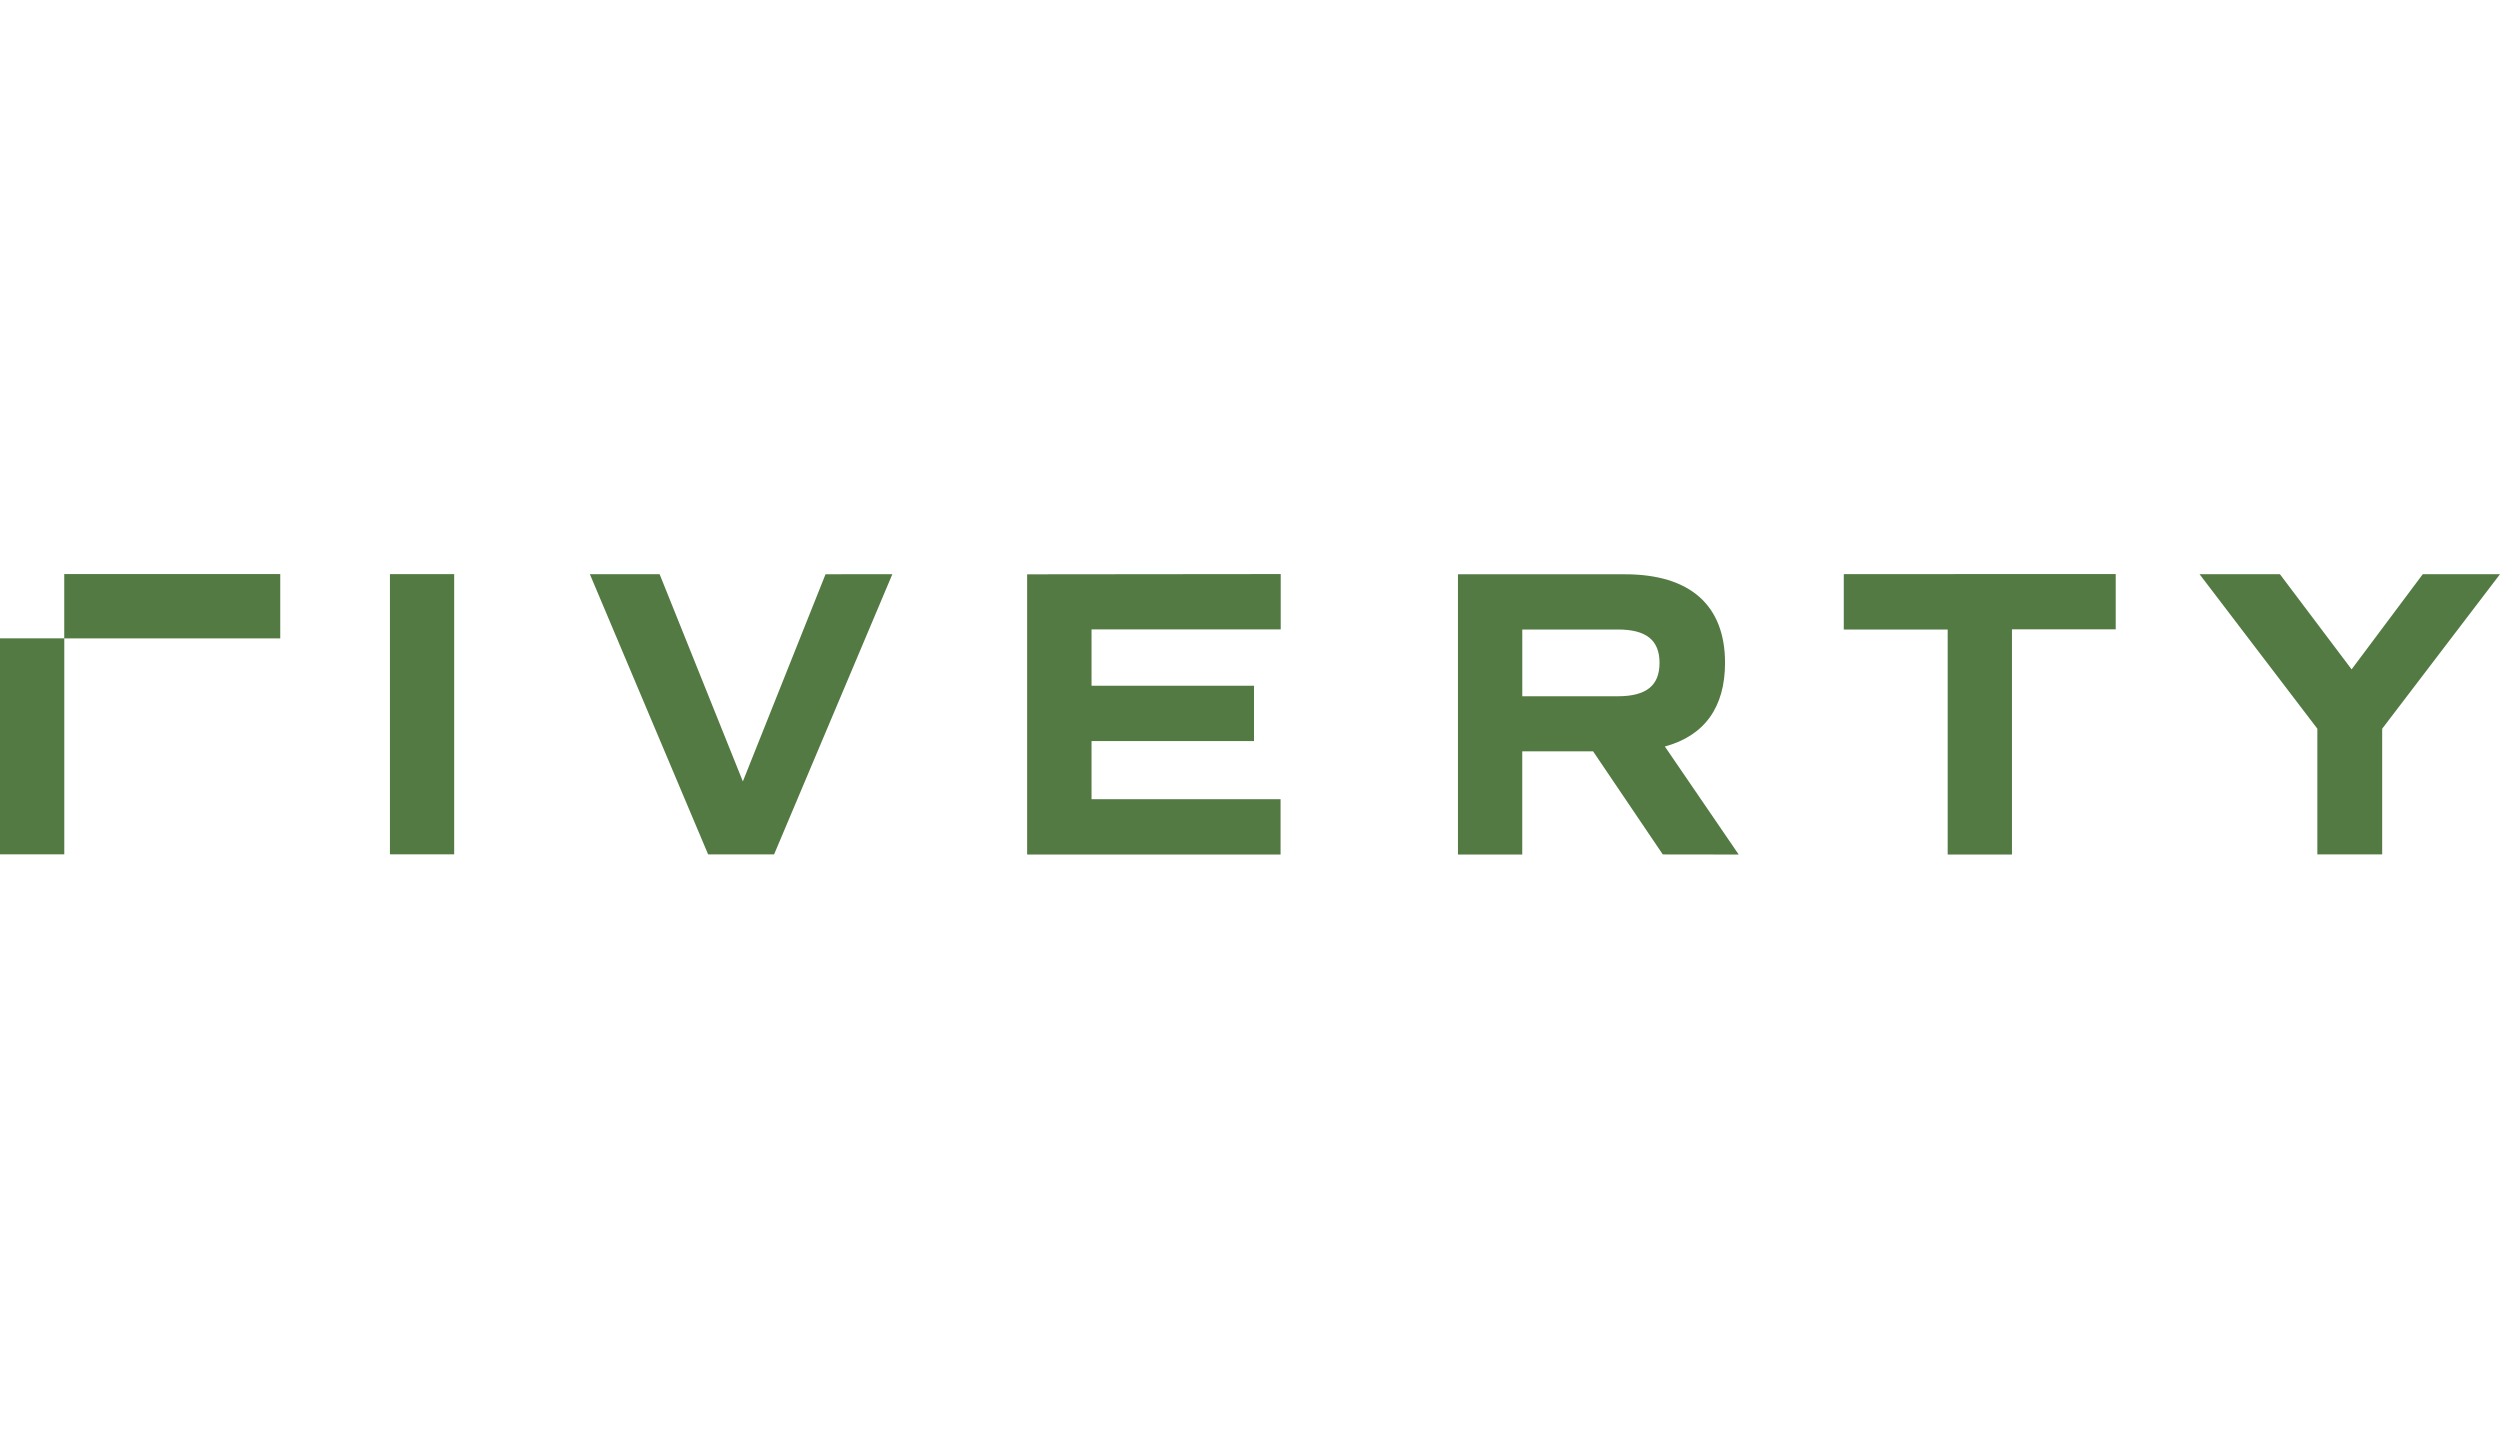
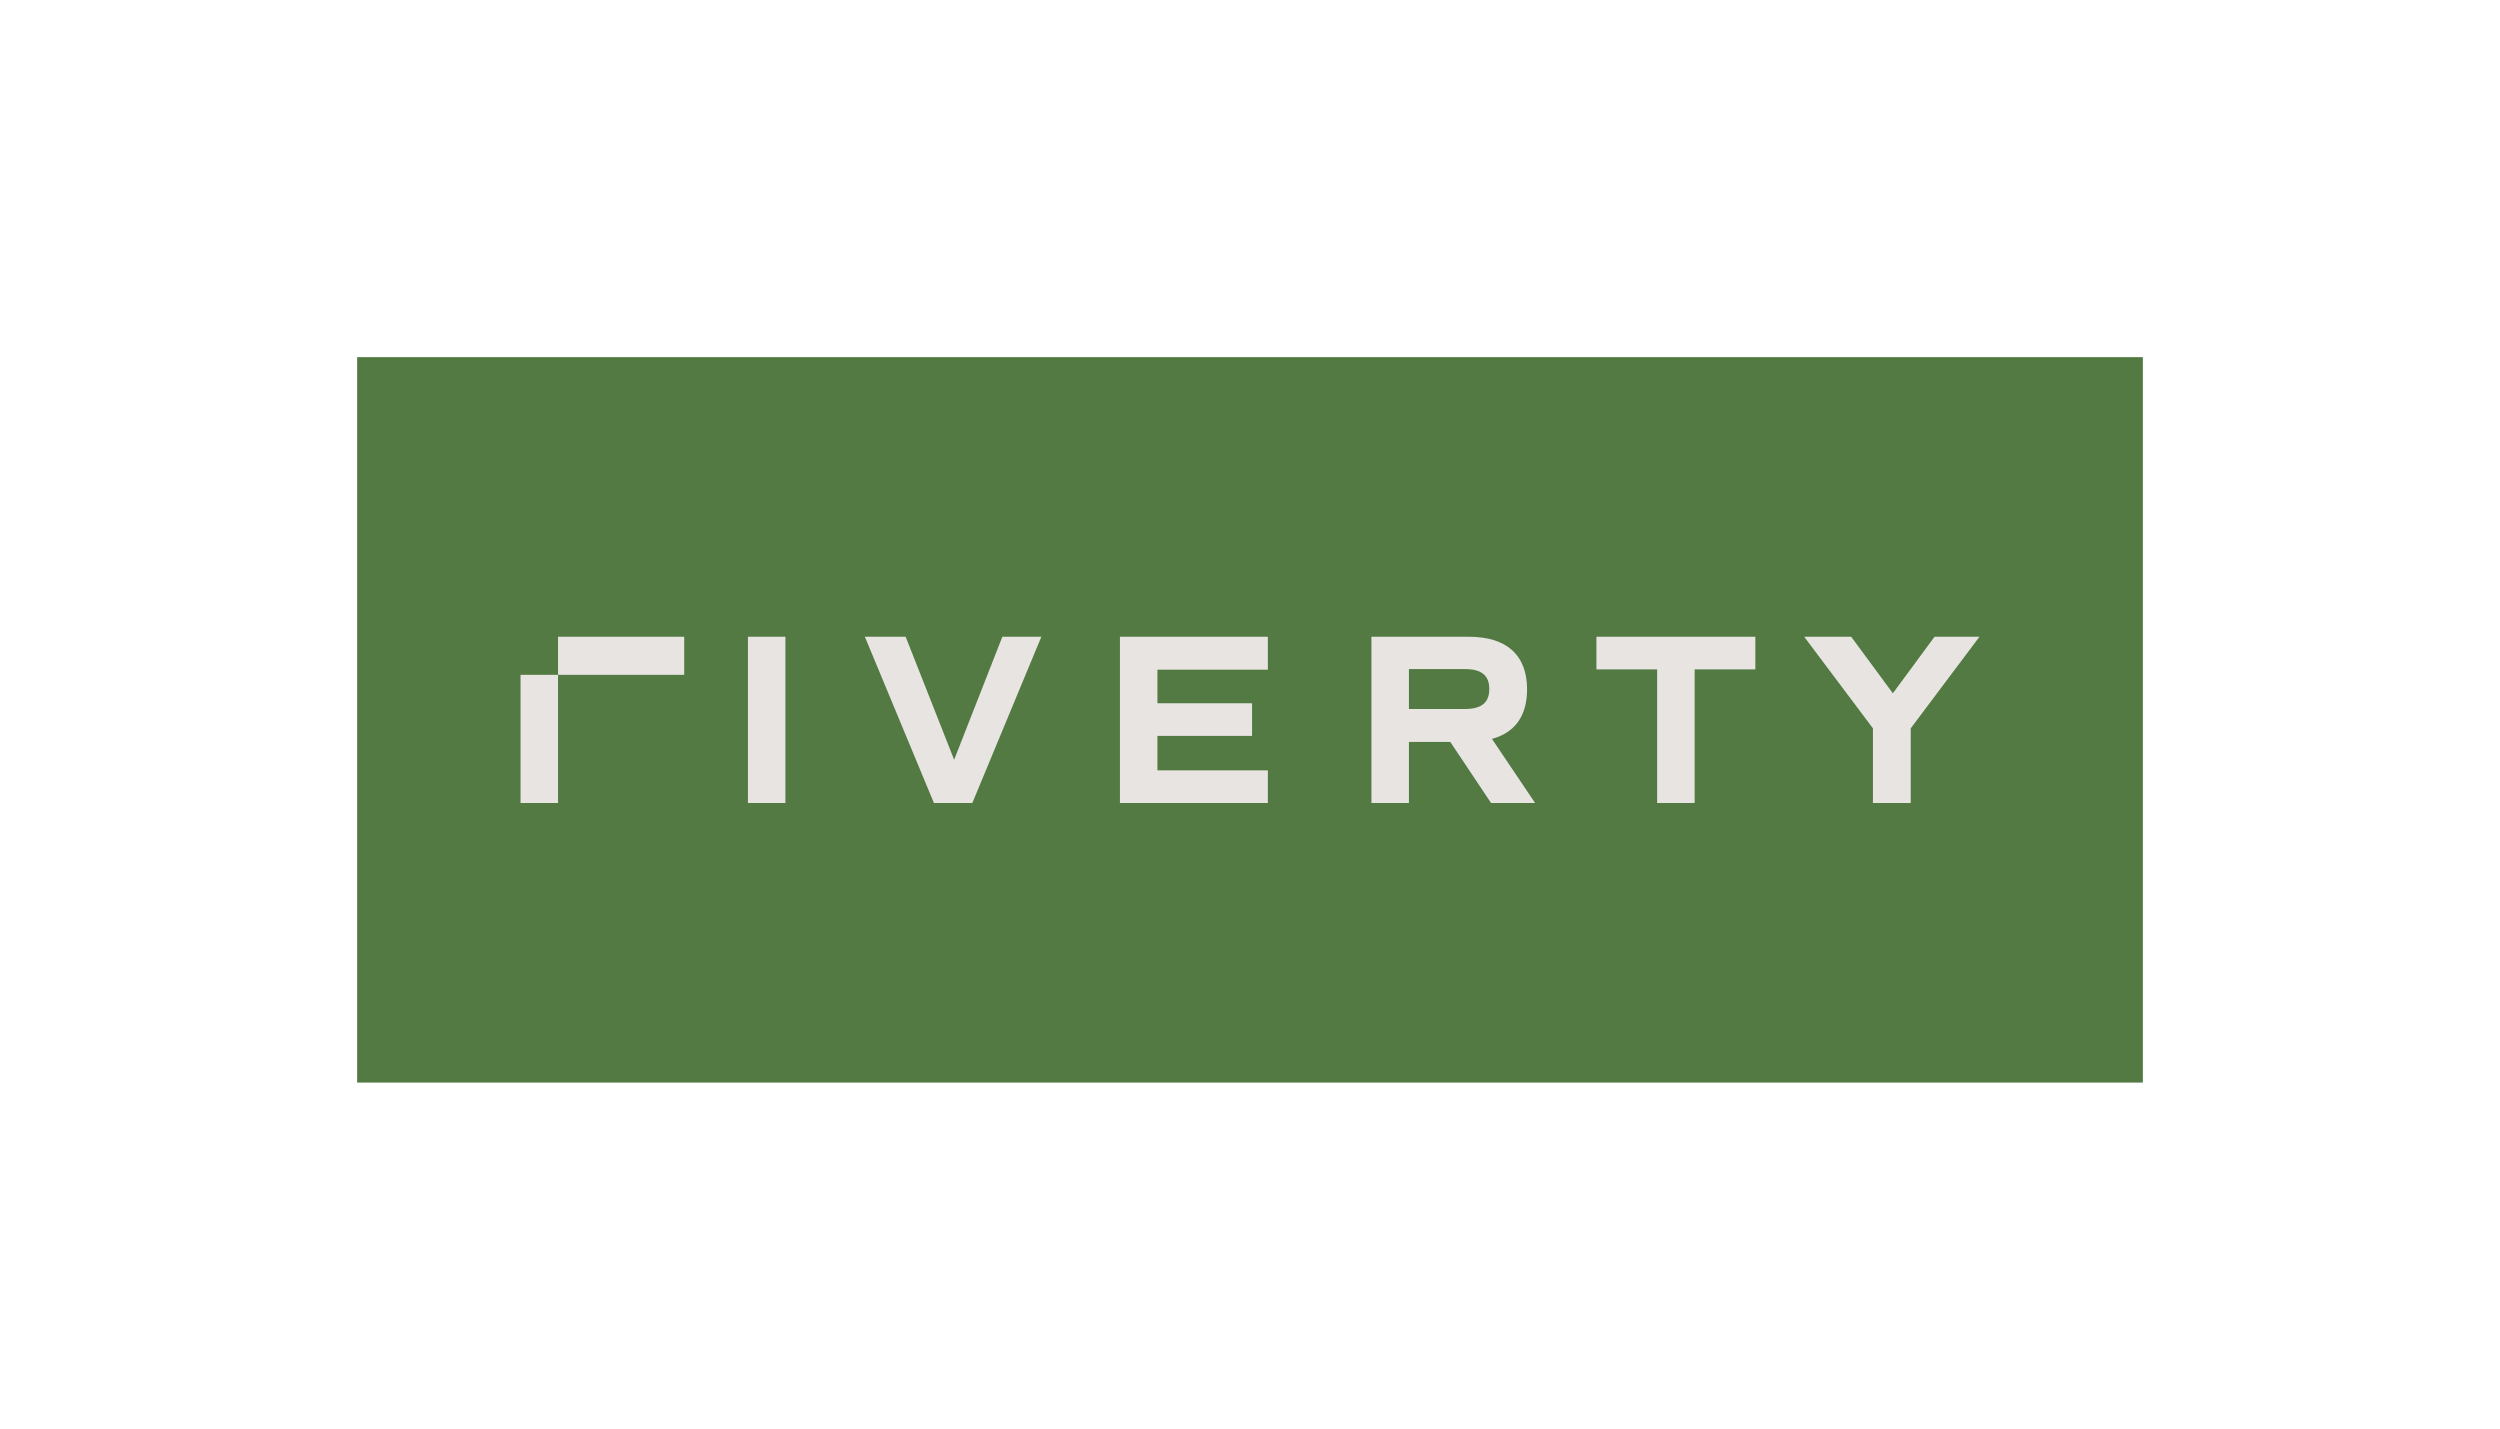
- <svg xmlns="http://www.w3.org/2000/svg" id="Layer_1" data-name="Layer 1" viewBox="0 0 70 40">
-   <defs>
-     <style>
-       .cls-1 {
-         fill: #527a42;
-       }
-     </style>
-   </defs>
-   <path class="cls-1" d="m70,16.077l-3.299,4.327v3.52h-1.815v-3.52l-3.299-4.327h2.25l2.008,2.665,1.993-2.665s2.164,0,2.164,0Zm-18.374,0v1.549h2.909v6.3h1.8v-6.304h2.905v-1.549s-7.614.003-7.614.003Zm-9.002,1.549h2.677c.796,0,1.166.3,1.166.935,0,.634-.37.934-1.166.934h-2.677v-1.869 0Zm6.059,6.3l-2.067-3.024c1.107-.3,1.685-1.096,1.685-2.342,0-1.616-.981-2.48-2.804-2.48h-4.674v7.847h1.8v-2.889h1.984l1.951,2.886s2.124.003,2.124.003Zm-19.923-7.847v7.847h7.096v-1.549h-5.293v-1.627h4.549v-1.549h-4.549v-1.577h5.297v-1.55l-7.099.007Zm-5.645,0l-2.315,5.801-2.331-5.803h-1.953l3.312,7.847h1.846l3.312-7.847-1.871.002v0Zm-12.197,7.843h1.799v-7.847h-1.799v7.847Zm-10.917,0h1.799v-6.048H0v6.048Zm1.799-6.047h6.047v-1.801H1.799v1.801-0Z" />
+ <svg xmlns="http://www.w3.org/2000/svg" width="70" height="40" viewBox="0 0 70 40" fill="none">
+   <path d="M10 10V30.312H60V10H10Z" fill="#527A42" />
+   <path d="M54.167 17.829L53 19.412L51.833 17.829H50.517L52.442 20.393V22.484H53.5V20.393L55.425 17.829H54.167Z" fill="#E7E4E2" />
+   <path d="M44.7 17.829V18.743H46.4V22.484H47.45V18.743H49.15V17.829H44.7Z" fill="#E7E4E2" />
+   <path d="M39.45 19.852H41.017C41.483 19.852 41.7 19.674 41.7 19.293C41.7 18.912 41.483 18.734 41.017 18.734H39.45V19.852ZM41.75 22.484L40.608 20.774H39.45V22.484H38.4V17.829H41.125C42.192 17.829 42.758 18.345 42.758 19.302C42.758 20.038 42.425 20.512 41.775 20.689L42.983 22.484H41.75Z" fill="#E7E4E2" />
+   <path d="M31.358 17.829V22.484H35.5V21.57H32.408V20.605H35.058V19.691H32.408V18.751H35.5V17.829H31.358Z" fill="#E7E4E2" />
+   <path d="M28.066 17.829L26.716 21.273L25.358 17.829H24.216L26.15 22.484H27.225L29.158 17.829H28.066Z" fill="#E7E4E2" />
+   <path d="M20.942 22.484H21.992V17.829H20.942V22.484Z" fill="#E7E4E2" />
+   <path d="M14.575 22.484H15.625V18.895H14.575V22.484Z" fill="#E7E4E2" />
+   <path d="M15.625 18.895H19.158V17.829H15.625V18.895Z" fill="#E7E4E2" />
</svg>
